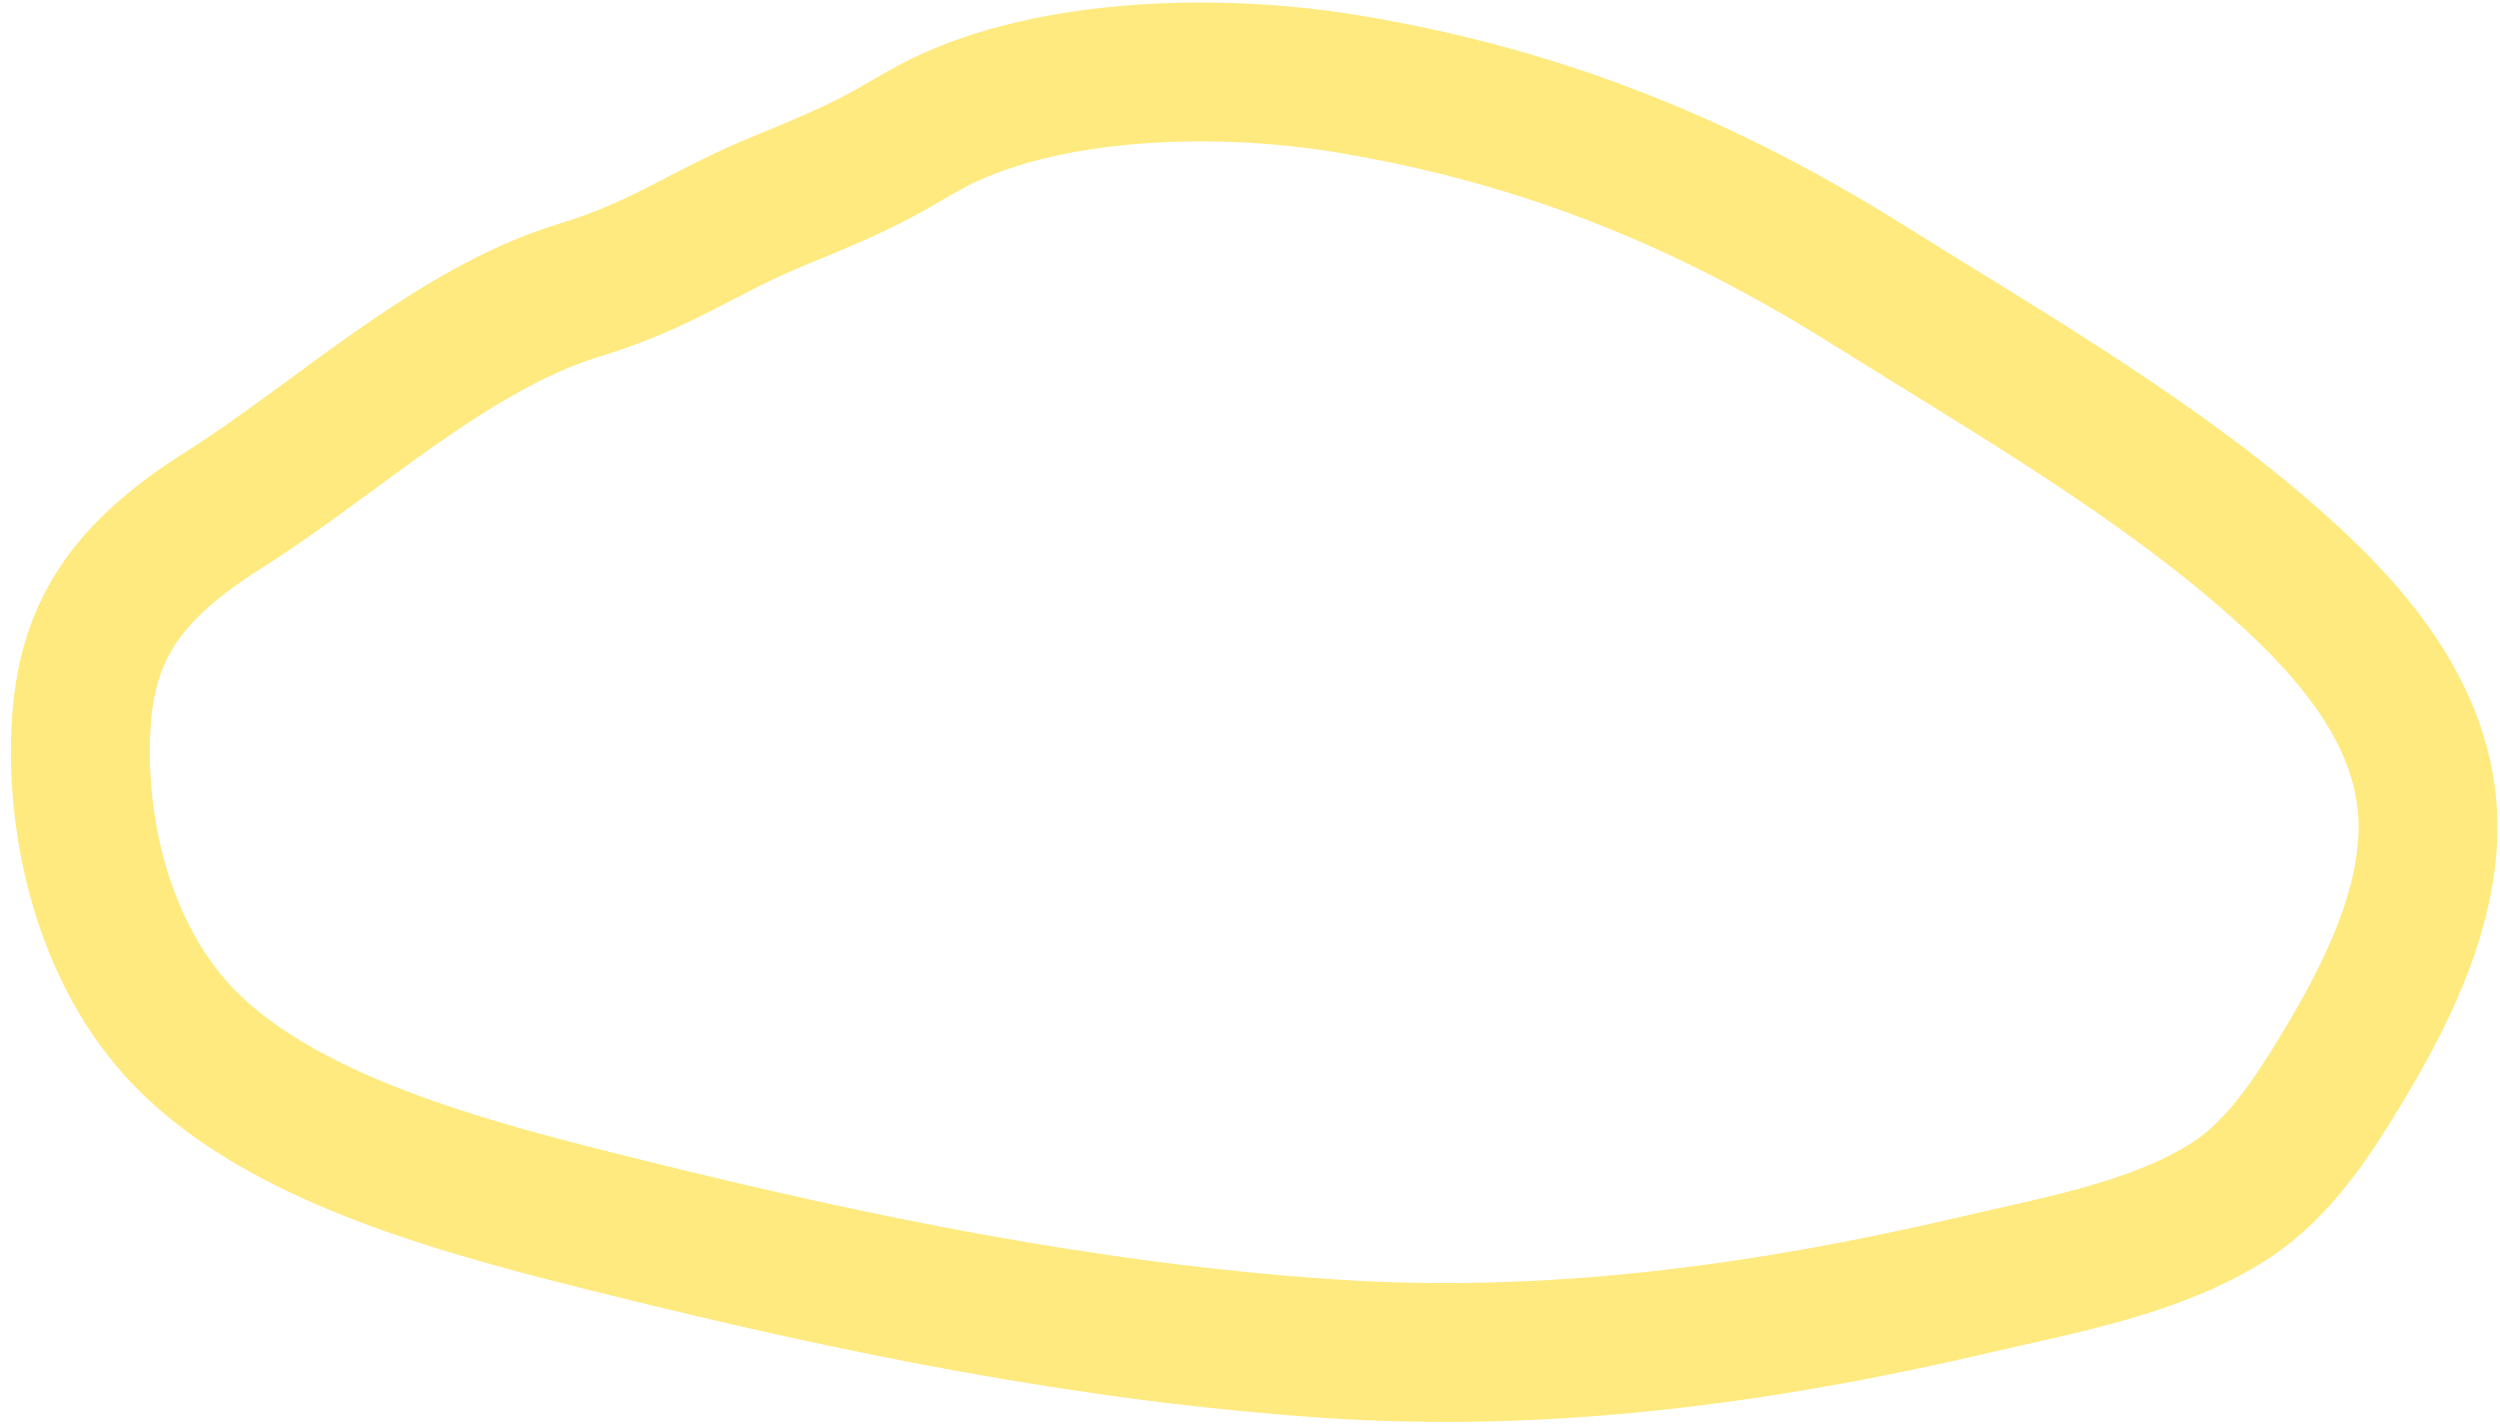
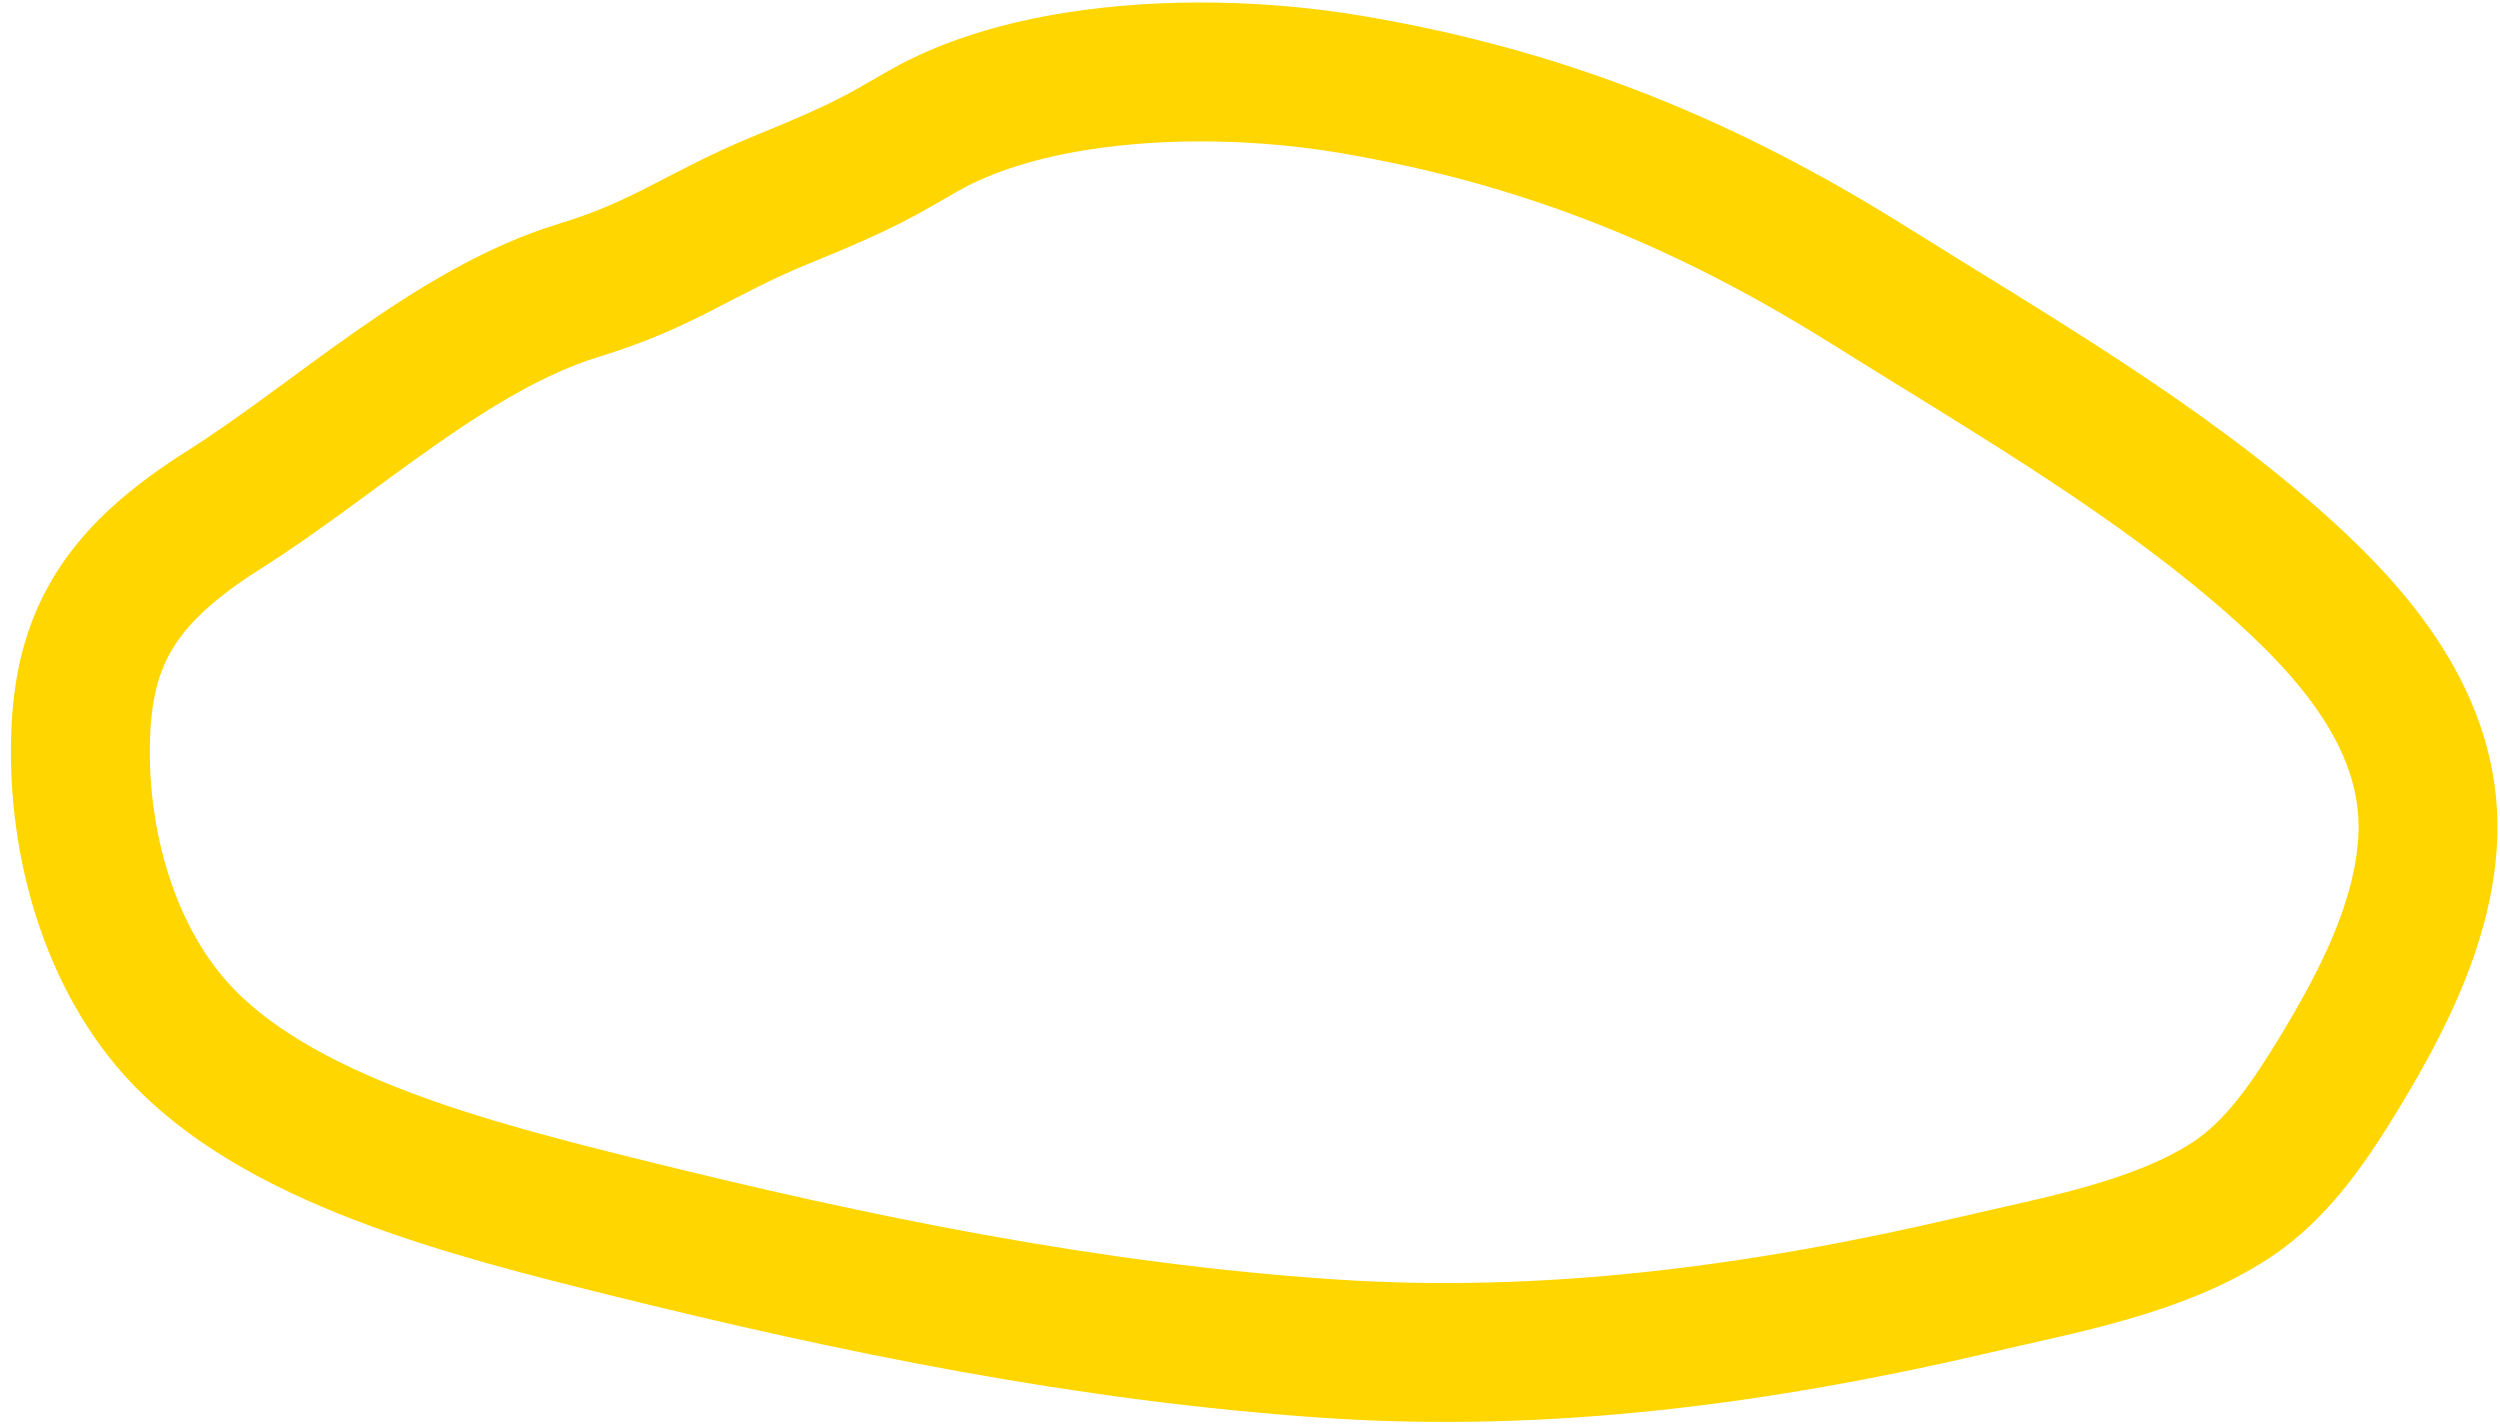
<svg xmlns="http://www.w3.org/2000/svg" width="144" height="82" viewBox="0 0 144 82" fill="none">
-   <path d="M33.369 16.712C38.366 15.188 40.312 13.421 45.14 11.456C49.969 9.491 50.75 8.927 53.207 7.526C55.83 6.031 59.019 5.154 61.991 4.682C67.185 3.858 72.866 4.032 77.745 4.85C89.296 6.787 98.589 10.765 107.599 16.401C115.882 21.582 124.554 26.561 131.565 32.896C136.261 37.138 140.296 42.265 139.817 48.682C139.48 53.192 137.33 57.529 134.771 61.744C133.249 64.251 131.3 67.294 128.54 69.104C124.328 71.866 118.692 72.846 113.839 73.984C101.292 76.928 88.969 78.517 76.578 77.682C62.613 76.741 49.206 73.968 36.168 70.737C27.023 68.471 15.818 65.635 10.102 59.219C6.062 54.683 4.363 47.944 4.663 41.966C4.941 36.449 7.144 32.999 12.907 29.361C19.357 25.289 26.018 18.954 33.369 16.712Z" stroke="#FFD600" stroke-opacity="0.5" stroke-width="8" stroke-linecap="round" />
+   <path d="M33.369 16.712C38.366 15.188 40.312 13.421 45.14 11.456C49.969 9.491 50.75 8.927 53.207 7.526C55.83 6.031 59.019 5.154 61.991 4.682C67.185 3.858 72.866 4.032 77.745 4.85C89.296 6.787 98.589 10.765 107.599 16.401C115.882 21.582 124.554 26.561 131.565 32.896C136.261 37.138 140.296 42.265 139.817 48.682C139.48 53.192 137.33 57.529 134.771 61.744C133.249 64.251 131.3 67.294 128.54 69.104C124.328 71.866 118.692 72.846 113.839 73.984C101.292 76.928 88.969 78.517 76.578 77.682C62.613 76.741 49.206 73.968 36.168 70.737C27.023 68.471 15.818 65.635 10.102 59.219C6.062 54.683 4.363 47.944 4.663 41.966C4.941 36.449 7.144 32.999 12.907 29.361C19.357 25.289 26.018 18.954 33.369 16.712Z" stroke="#FFD600" stroke-width="8" stroke-linecap="round" />
</svg>
